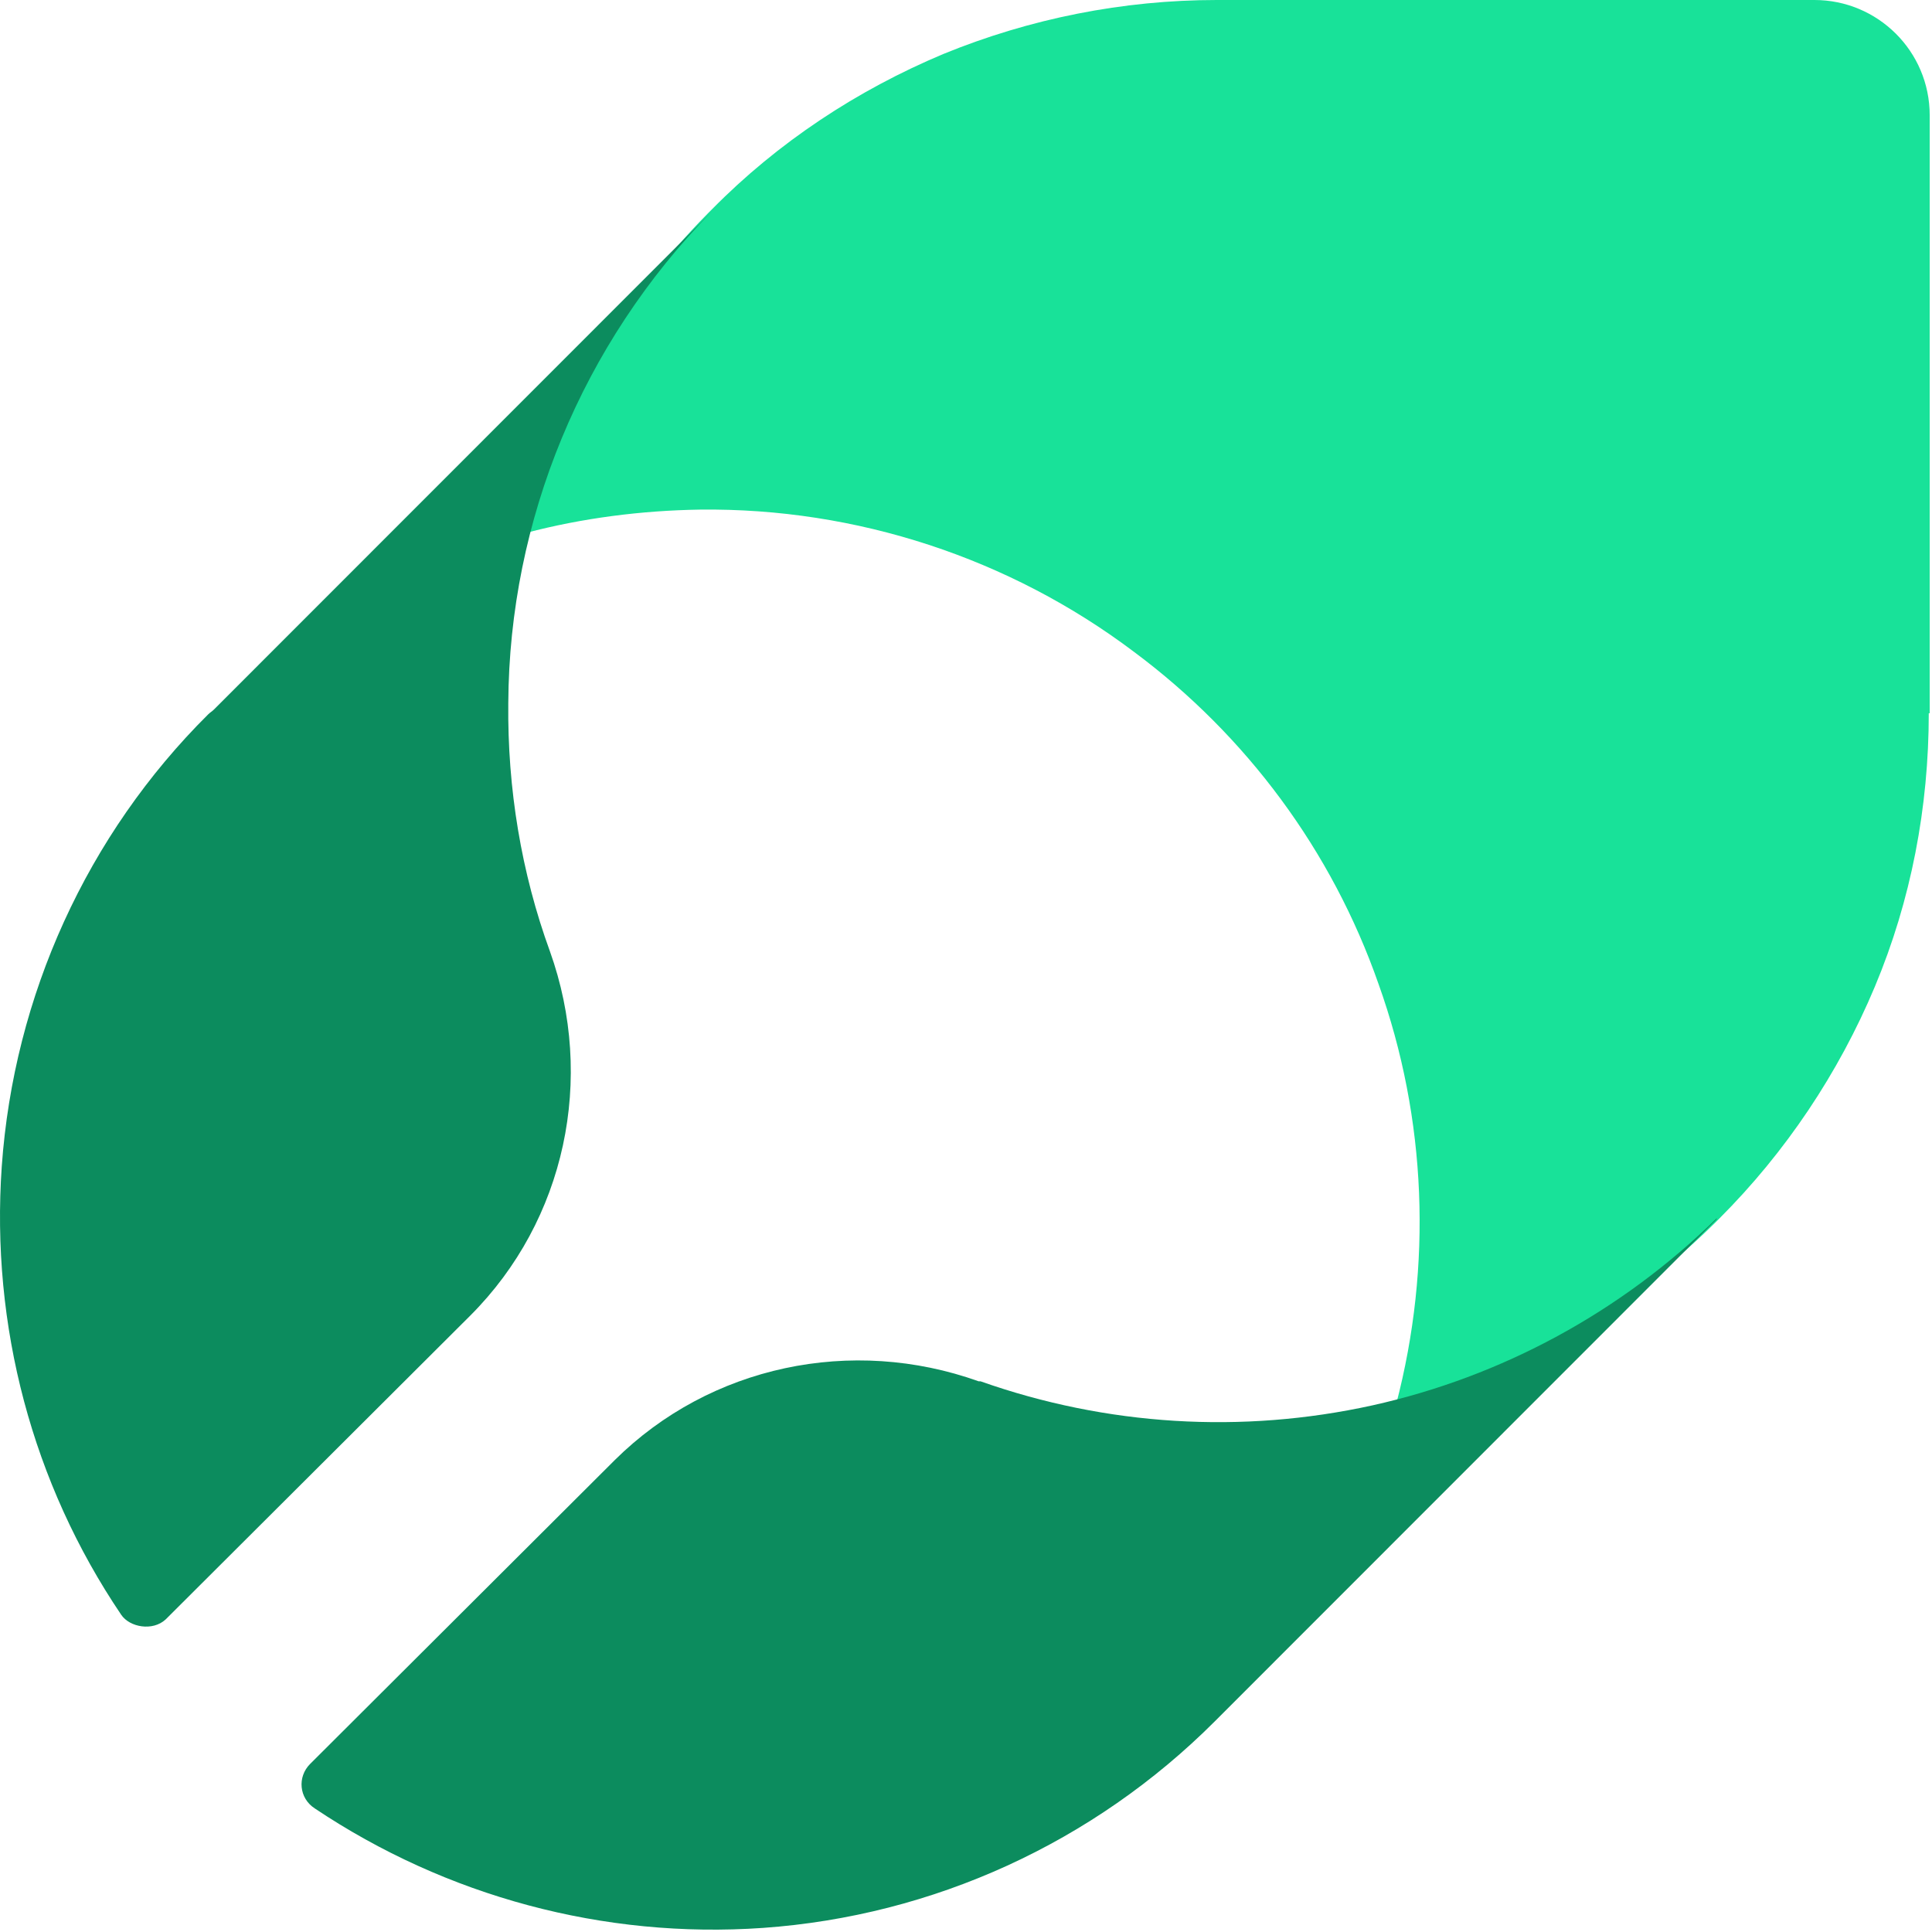
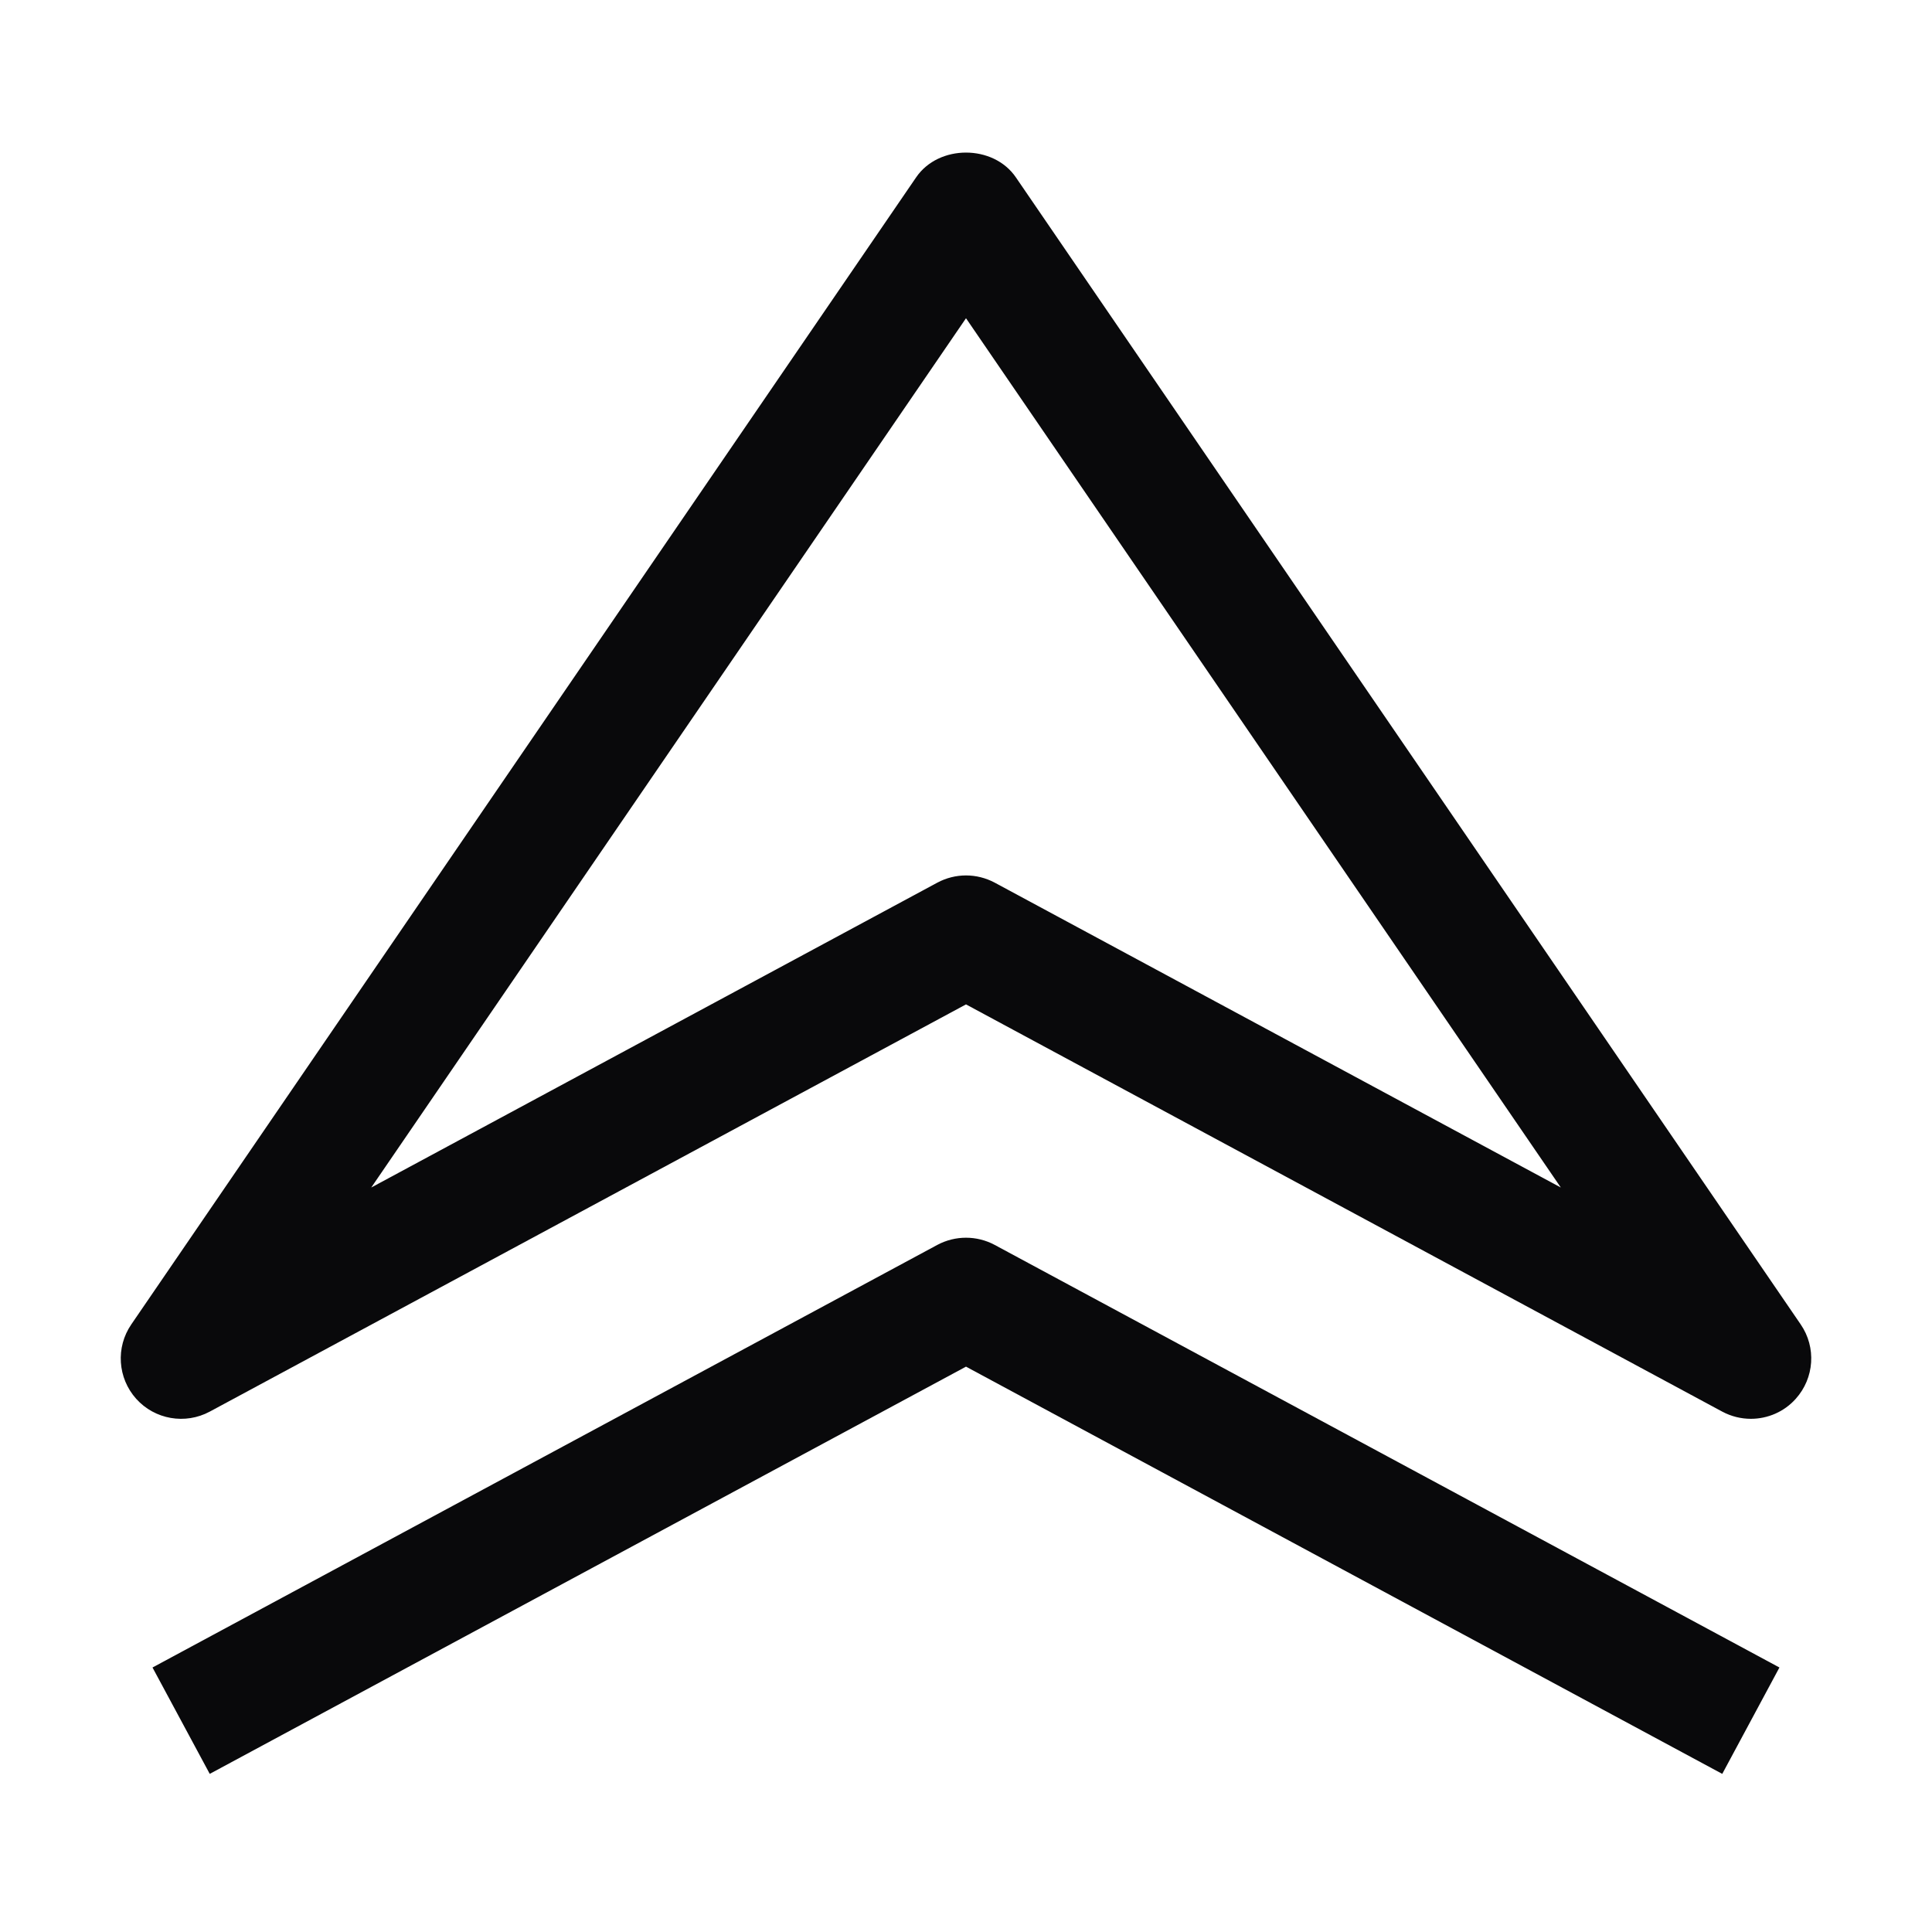
- <svg xmlns="http://www.w3.org/2000/svg" width="502" height="502" viewBox="0 0 502 502" fill="none">
-   <path d="M501.402 185.33V29.962C501.402 13.29 487.876 0 471.453 0H316.156C291.763 0 267.611 4.832 245.15 14.014C222.689 23.438 202.16 36.969 185.012 54.367L183.804 55.575C161.101 78.53 144.92 107.042 136.708 138.454C151.441 134.588 166.656 132.655 181.871 132.413C222.447 131.93 262.298 144.978 294.661 169.383C323.885 191.13 346.104 221.092 358.18 255.645C370.739 290.681 372.188 328.859 362.769 364.862C393.925 356.647 422.666 340.457 445.611 317.744L446.818 316.536C463.966 299.38 477.732 278.841 487.151 256.37C496.571 233.898 501.16 209.735 501.16 185.33H501.402Z" fill="#18E299" />
-   <path d="M132.071 182.706C132.312 135.044 151.32 89.307 184.764 55.125L55.557 184.391C55.076 184.873 54.594 185.113 54.113 185.595C22.593 216.888 3.586 258.774 0.458 303.066C-2.43 344.47 8.397 385.392 31.496 419.575C33.699 422.835 39.677 423.907 43.046 420.778L122.206 341.822C146.989 317.028 154.689 280.198 142.899 247.219C135.44 226.758 131.831 204.852 132.071 182.706Z" fill="#0C8C5E" />
-   <path d="M446.067 316.547C421.284 340.86 390.245 357.71 356.56 365.172C322.634 372.635 287.506 370.468 254.783 358.914C254.783 358.914 254.542 358.914 254.301 358.914C221.338 347.118 184.525 354.821 159.742 379.375L80.581 458.331C77.212 461.701 77.694 467.238 81.784 469.885C115.95 492.754 156.855 503.827 198.24 500.938C242.512 497.809 284.137 478.792 315.656 447.258L316.859 446.054L446.067 316.788V316.547Z" fill="#0C8C5E" />
+ <svg xmlns="http://www.w3.org/2000/svg" width="32" height="32" viewBox="0 0 32 32" fill="none">
+   <path d="M2.256,23.169c0.308,0.343,0.812,0.43,1.218,0.212L16,16.636l12.526,6.745C28.676,23.461,28.838,23.5,29,23.5 c0.276,0,0.549-0.114,0.743-0.331c0.309-0.344,0.343-0.853,0.082-1.233l-13-19c-0.373-0.545-1.277-0.545-1.65,0l-13,19 C1.914,22.316,1.948,22.825,2.256,23.169z M16,5.271l9.852,14.398l-9.377-5.05C16.326,14.54,16.163,14.5,16,14.5 s-0.326,0.04-0.474,0.119l-9.377,5.05L16,5.271z" fill="#09090B" />
+   <path d="M16.474,20.619c-0.296-0.158-0.652-0.158-0.948,0l-13,7l0.948,1.762L16,22.636l12.526,6.745l0.947-1.762L16.474,20.619z" fill="#09090B" />
</svg>
